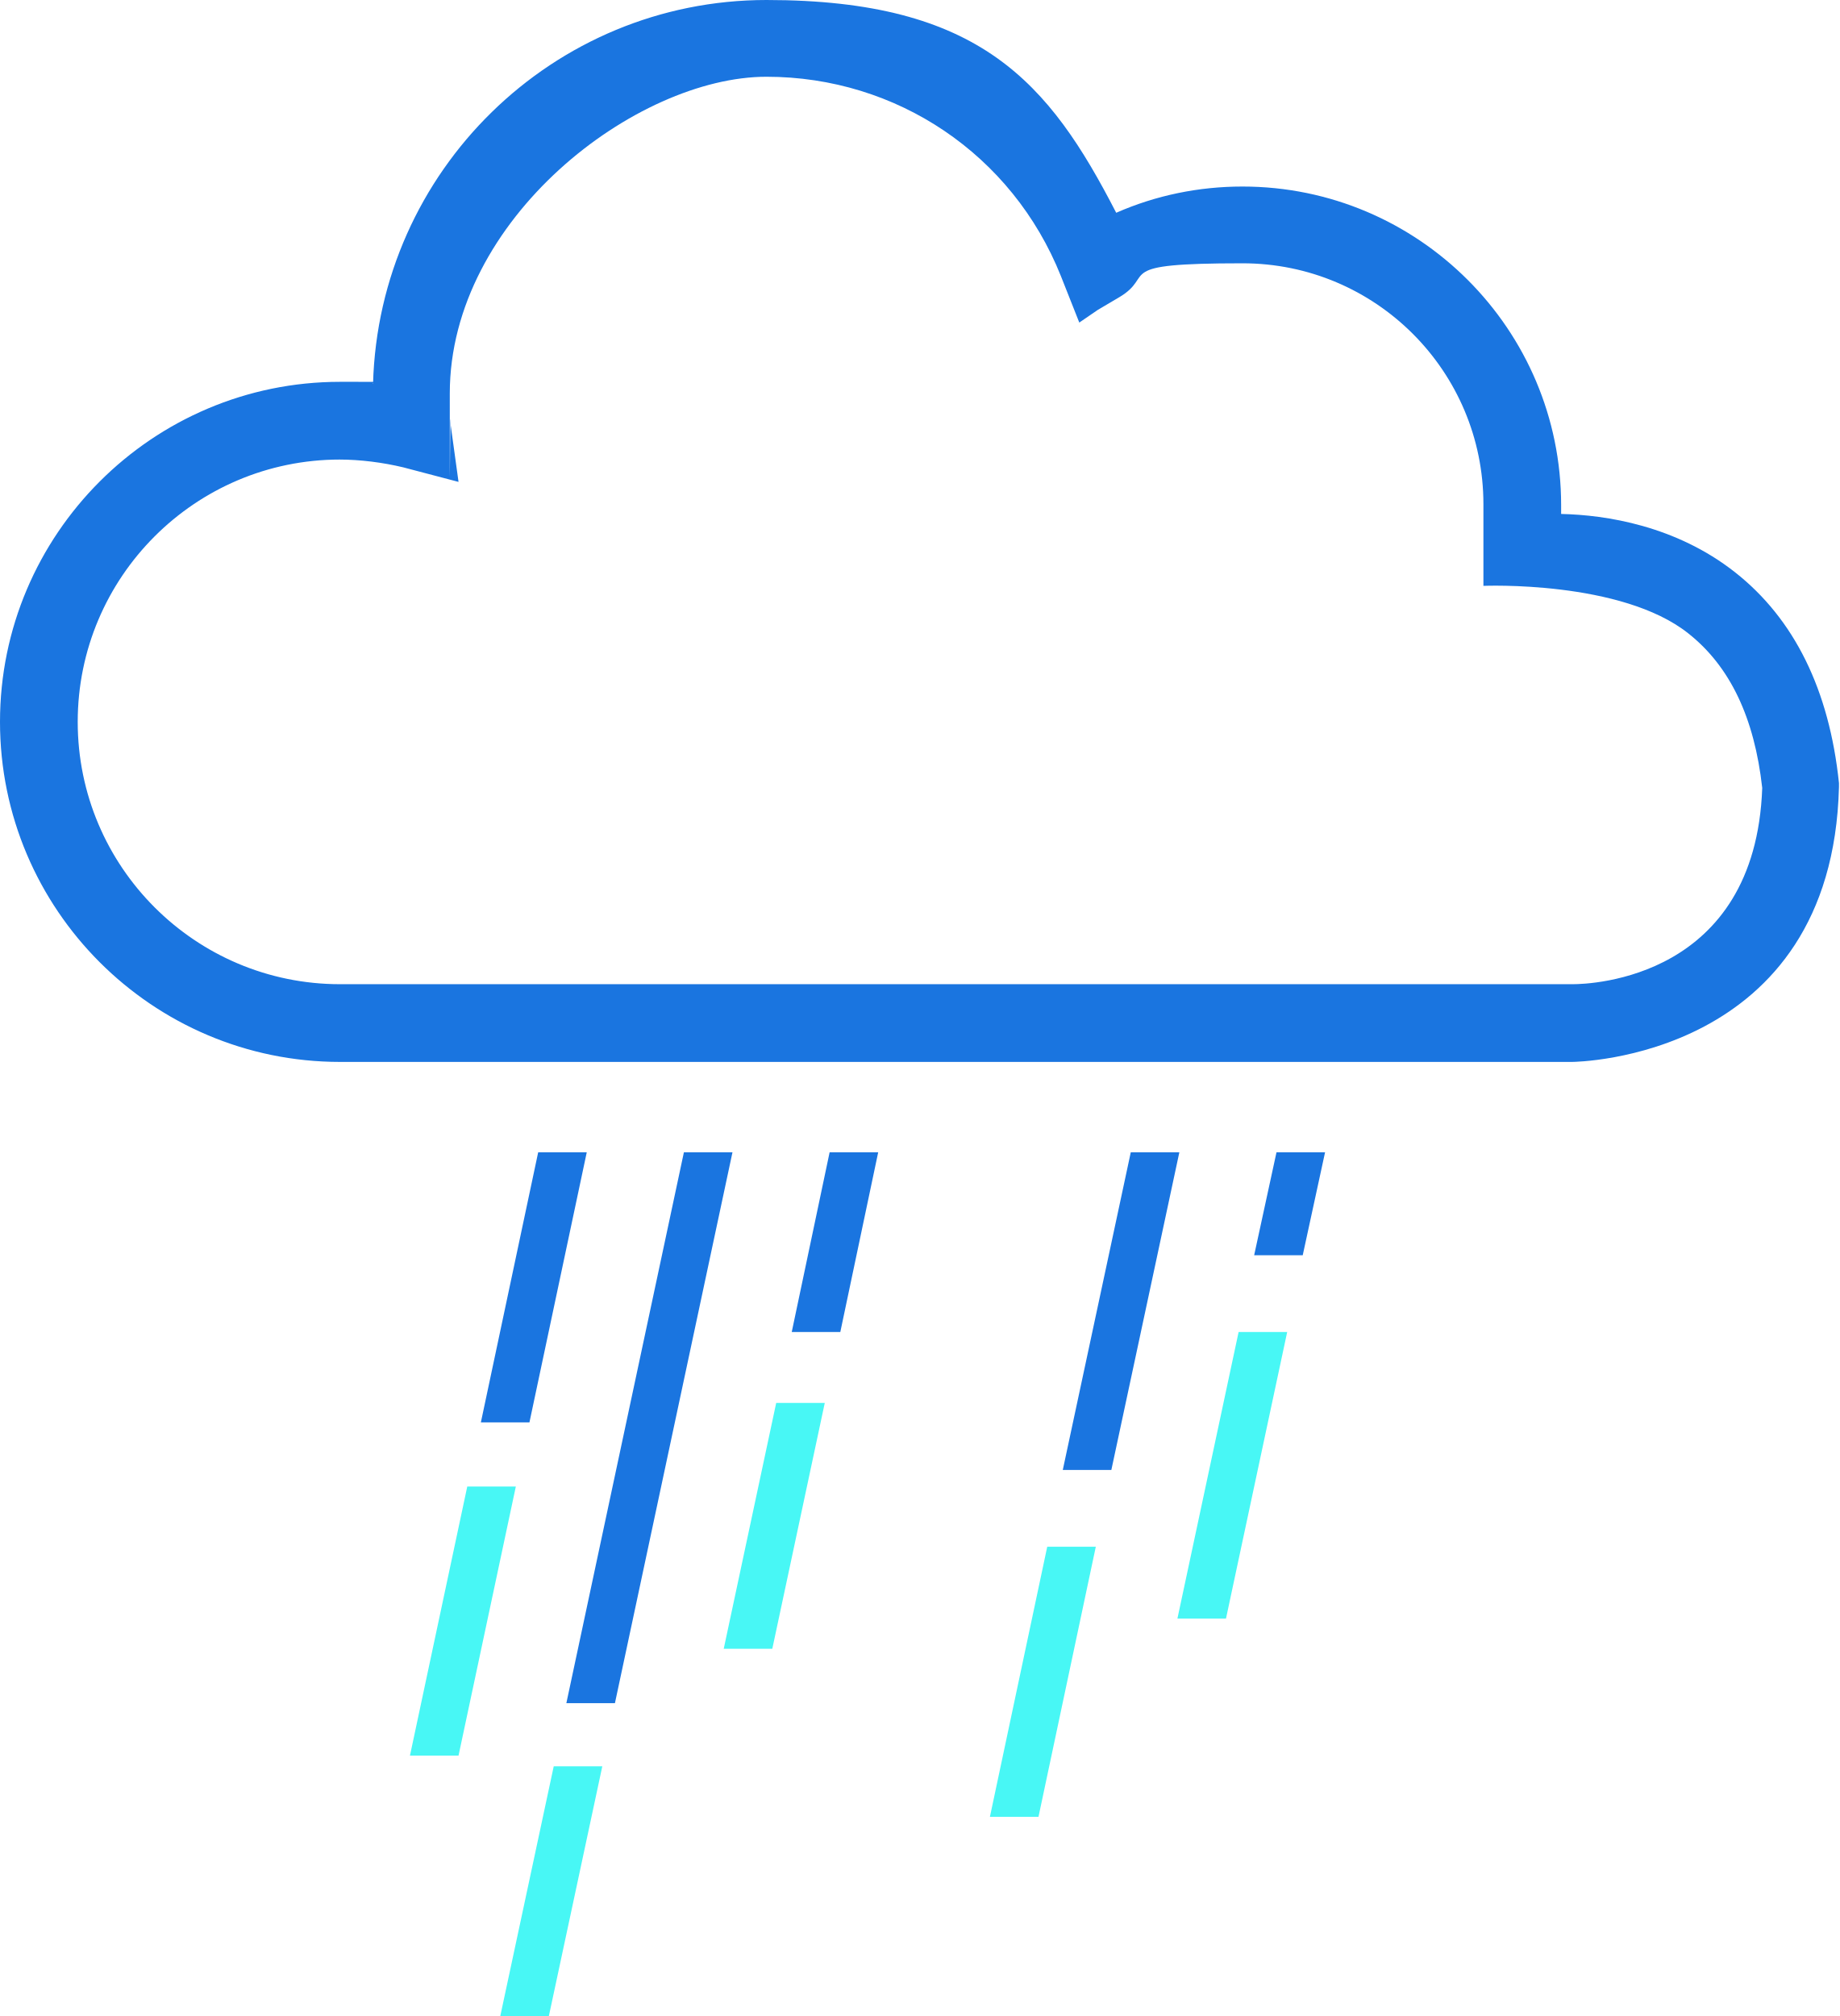
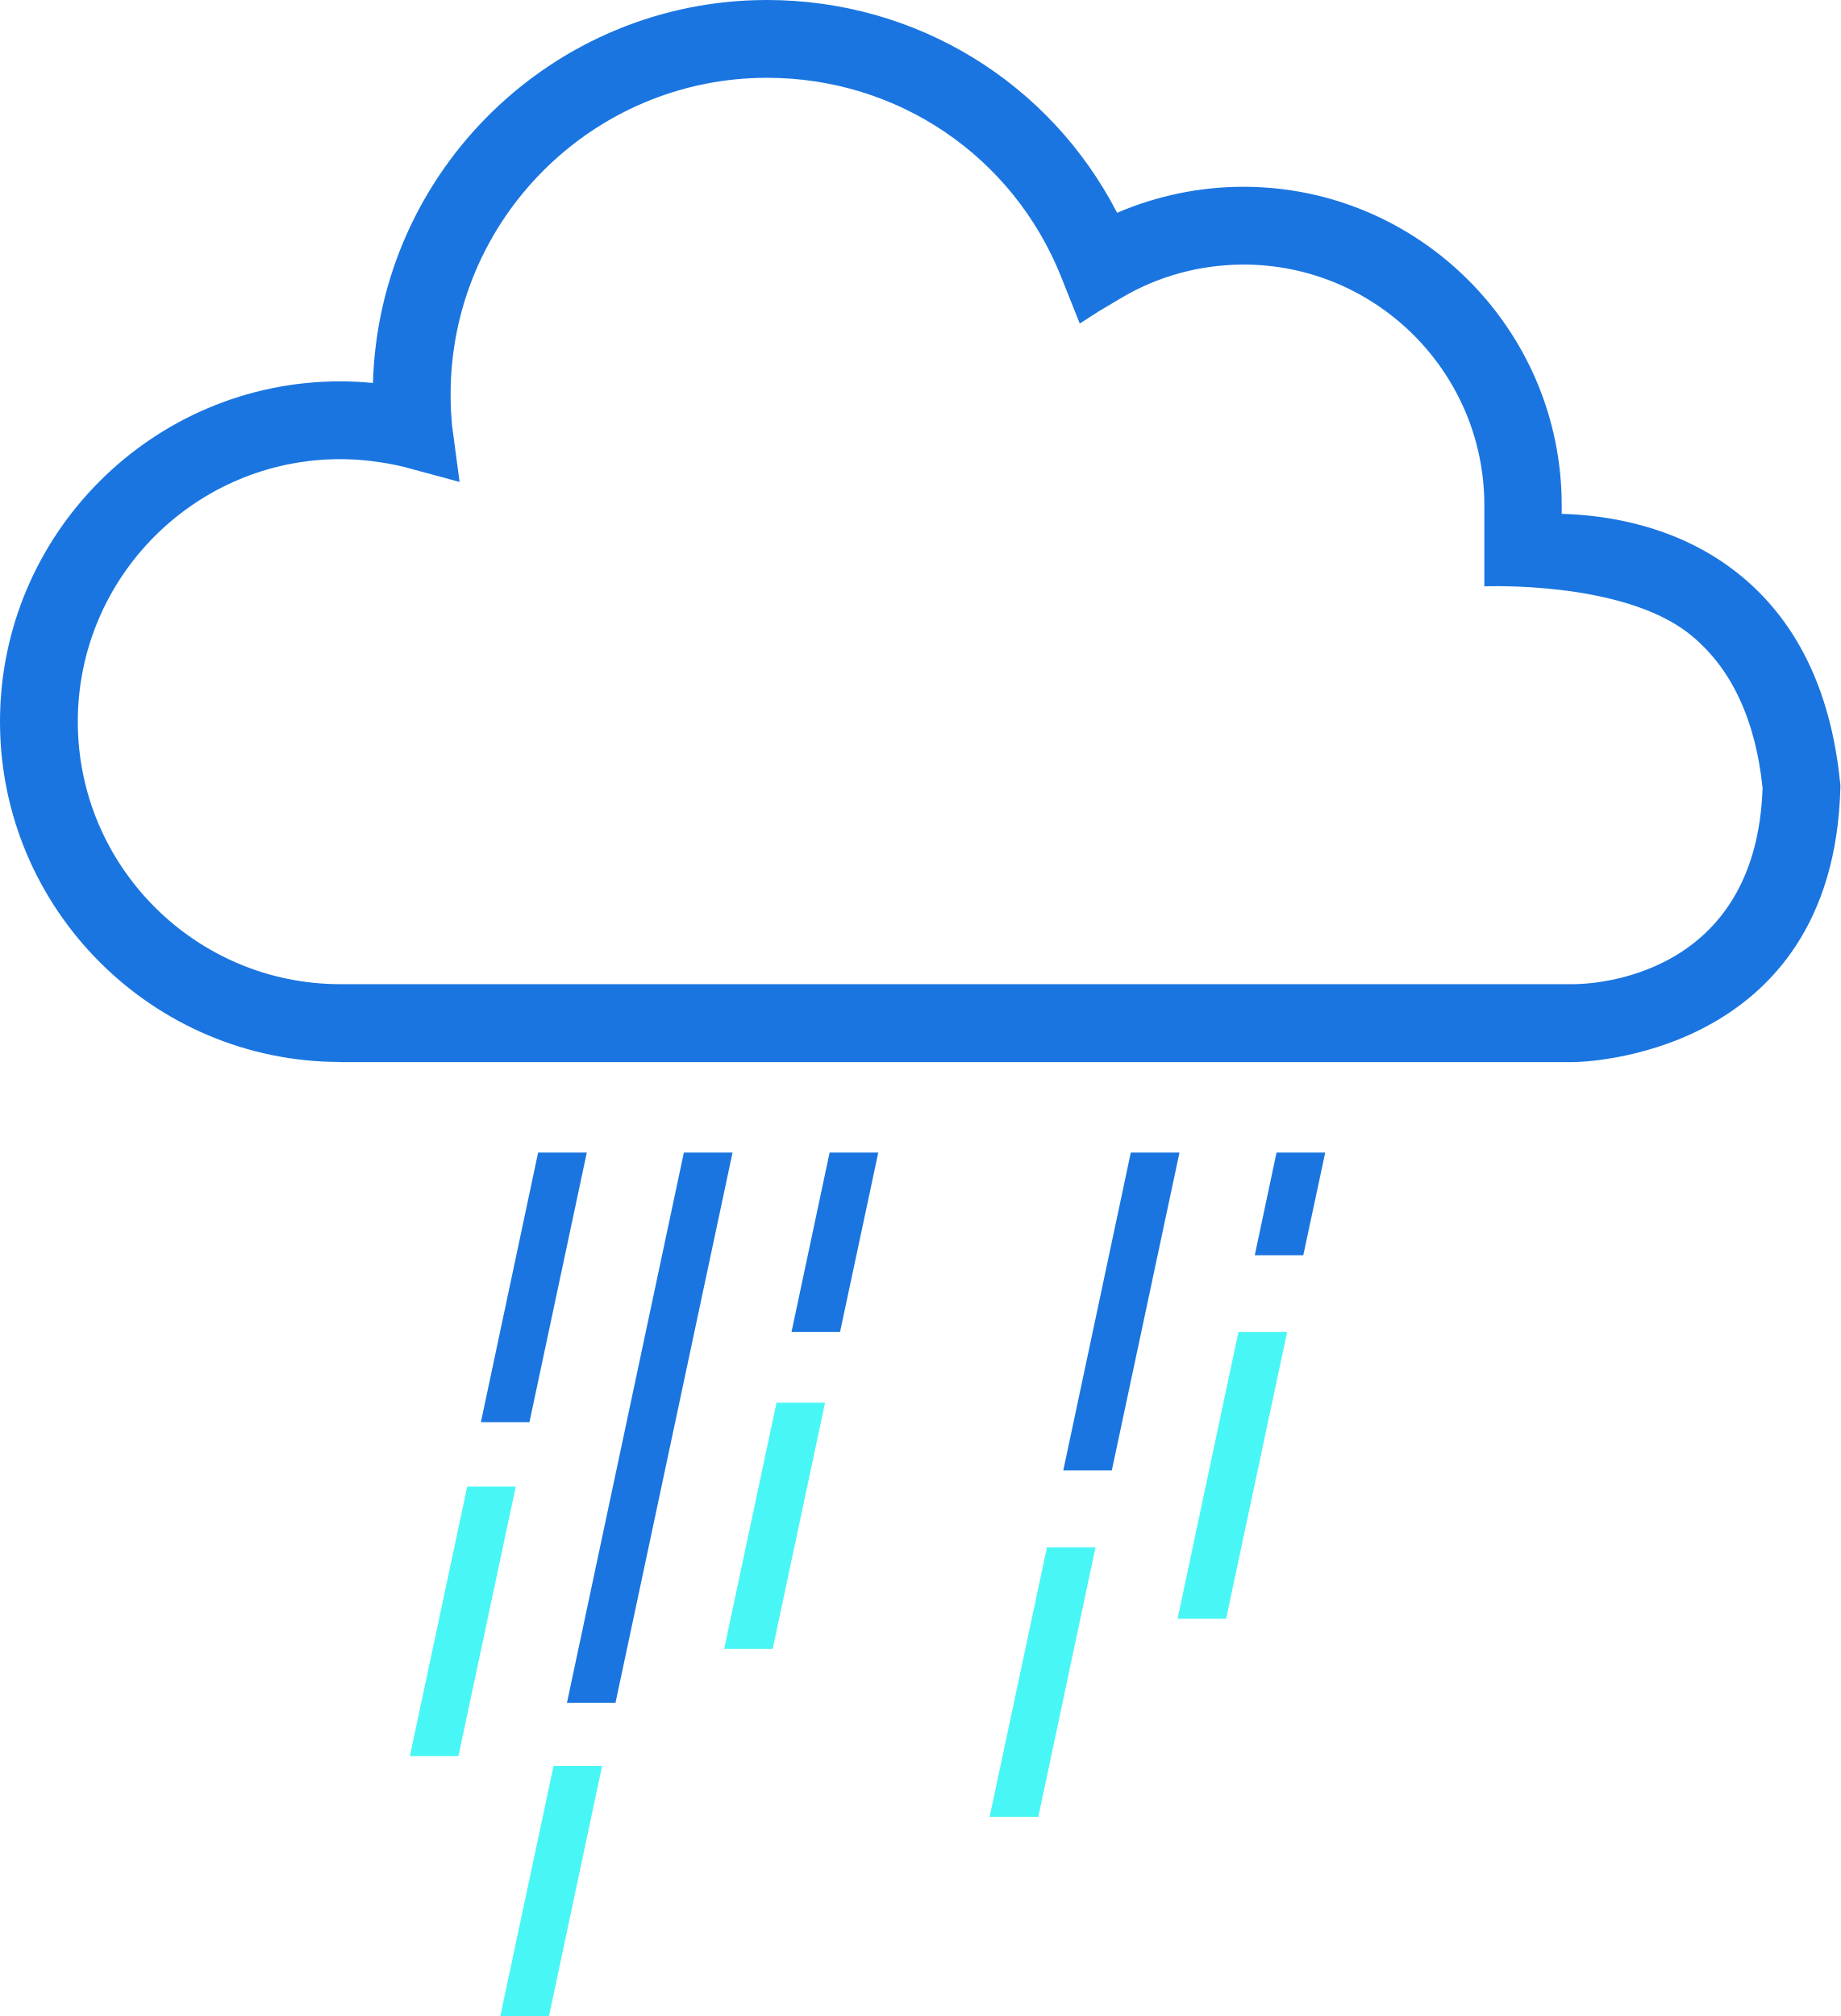
- <svg xmlns="http://www.w3.org/2000/svg" id="Rain" version="1.1" viewBox="0 0 189.4 207.5">
+ <svg xmlns="http://www.w3.org/2000/svg" id="Layer_2" data-name="Layer 2" viewBox="0 0 125.13 137.08">
  <defs>
    <style>
-       .st0 {
+       .cls-1 {
        fill: #48f7f5;
      }

-       .st1 {
+       .cls-2 {
        fill: #1a75e0;
      }
    </style>
  </defs>
-   <path class="st1" d="M35,109.3C15.7,109.3,0,93.6,0,74.3s15.7-35,35-35,2.2,0,3.4.2C39,17.6,56.9,0,78.9,0s29.1,8.5,36,21.9c4.1-1.8,8.5-2.7,13-2.7,18.1,0,32.8,14.7,32.8,32.8v.9c4.6.1,11.8,1.2,17.9,6,6.1,4.8,9.7,12.1,10.7,21.7v.2s0,.2,0,.2c-.7,28-27.1,28.3-27.5,28.3H35ZM35,47.3c-14.9,0-27,12.1-27,27s12.1,27,27,27h126.9c1.9,0,18.8-.6,19.5-20.2-.8-7.2-3.3-12.5-7.6-15.9-6.9-5.5-21.1-4.9-21.1-4.9v-8.4c0-13.7-11.1-24.8-24.8-24.8s-8.8,1.2-12.7,3.5l-2.2,1.3-1.9,1.3-1.9-4.8c-5-12.5-16.9-20.5-30.3-20.5s-32.6,14.6-32.6,32.6,0,1.8.1,2.7v.6c0,0,0,0,0,0l.8,5.8-5.7-1.5c-2.1-.5-4.4-.8-6.6-.8Z" />
-   <polygon class="st1" points="54.5 146.4 49.5 146.4 55.4 118.6 60.4 118.6 54.5 146.4" />
-   <polygon class="st1" points="63.3 175.3 58.3 175.3 70.4 118.6 75.4 118.6 63.3 175.3" />
-   <polygon class="st1" points="86.5 137.1 81.5 137.1 85.4 118.6 90.4 118.6 86.5 137.1" />
-   <polygon class="st1" points="114.4 151.3 109.4 151.3 116.4 118.6 121.4 118.6 114.4 151.3" />
-   <polygon class="st1" points="134.1 129.2 129.1 129.2 131.4 118.6 136.4 118.6 134.1 129.2" />
-   <polygon class="st0" points="126.2 166.6 121.2 166.6 127.5 137.1 132.5 137.1 126.2 166.6" />
-   <polygon class="st0" points="106.9 187 101.9 187 107.8 159.2 112.8 159.2 106.9 187" />
-   <polygon class="st0" points="79.5 169.7 74.5 169.7 79.9 144.4 84.9 144.4 79.5 169.7" />
-   <polygon class="st0" points="56.5 207.5 51.5 207.5 57 181.8 62 181.8 56.5 207.5" />
-   <polygon class="st0" points="47.2 180.7 42.2 180.7 48.1 153 53.1 153 47.2 180.7" />
+   <g id="Rain">
+     <path class="cls-2" d="M23.14,72.21c-12.76,0-23.14-10.38-23.14-23.14s10.38-23.14,23.14-23.14c.73,0,1.47.04,2.22.11C25.76,11.62,37.62,0,52.15,0c10.15,0,19.23,5.6,23.81,14.47,2.7-1.16,5.62-1.77,8.58-1.77,11.94,0,21.65,9.71,21.65,21.65v.59c3.03.08,7.8.78,11.86,3.95,4.06,3.17,6.44,7.99,7.07,14.32l.02.17v.17c-.48,18.49-17.88,18.67-18.17,18.67H23.14ZM23.14,31.22c-9.84,0-17.85,8.01-17.85,17.85s8.01,17.85,17.85,17.85h83.84c1.28,0,12.44-.42,12.87-13.35-.5-4.74-2.19-8.27-5.01-10.49-4.58-3.61-13.91-3.21-13.91-3.21v-5.52c0-9.02-7.35-16.36-16.37-16.36-2.95,0-5.85.79-8.37,2.3l-1.48.88-1.29.83-1.26-3.16c-3.28-8.23-11.13-13.55-20-13.55-11.87,0-21.52,9.65-21.52,21.52,0,.59.02,1.17.07,1.76l.03.38s0,0,0,0l.51,3.82-3.77-1.02c-1.4-.34-2.94-.53-4.34-.53Z" />
+     <polygon class="cls-2" points="36 96.7 32.7 96.7 36.59 78.37 39.9 78.37 36 96.7" />
+     <polygon class="cls-2" points="41.85 115.79 38.55 115.79 46.5 78.37 49.81 78.37 41.85 115.79" />
+     <polygon class="cls-2" points="57.12 90.57 53.82 90.57 56.41 78.37 59.72 78.37 57.12 90.57" />
+     <polygon class="cls-2" points="75.6 99.98 72.3 99.98 76.89 78.37 80.2 78.37 75.6 99.98" />
+     <polygon class="cls-2" points="88.62 85.35 85.32 85.35 86.8 78.37 90.11 78.37 88.62 85.35" />
+     <polygon class="cls-1" points="83.37 110.07 80.07 110.07 84.21 90.57 87.52 90.57 83.37 110.07" />
+     <polygon class="cls-1" points="70.6 123.54 67.29 123.54 71.19 105.21 74.49 105.21 70.6 123.54" />
+     <polygon class="cls-1" points="52.54 112.12 49.24 112.12 52.8 95.38 56.1 95.38 52.54 112.12" />
+     <polygon class="cls-1" points="37.33 137.08 34.02 137.08 37.64 120.08 40.94 120.08 37.33 137.08" />
+     <polygon class="cls-1" points="31.17 119.41 27.87 119.41 31.77 101.08 35.07 101.08 31.17 119.41" />
+   </g>
</svg>
